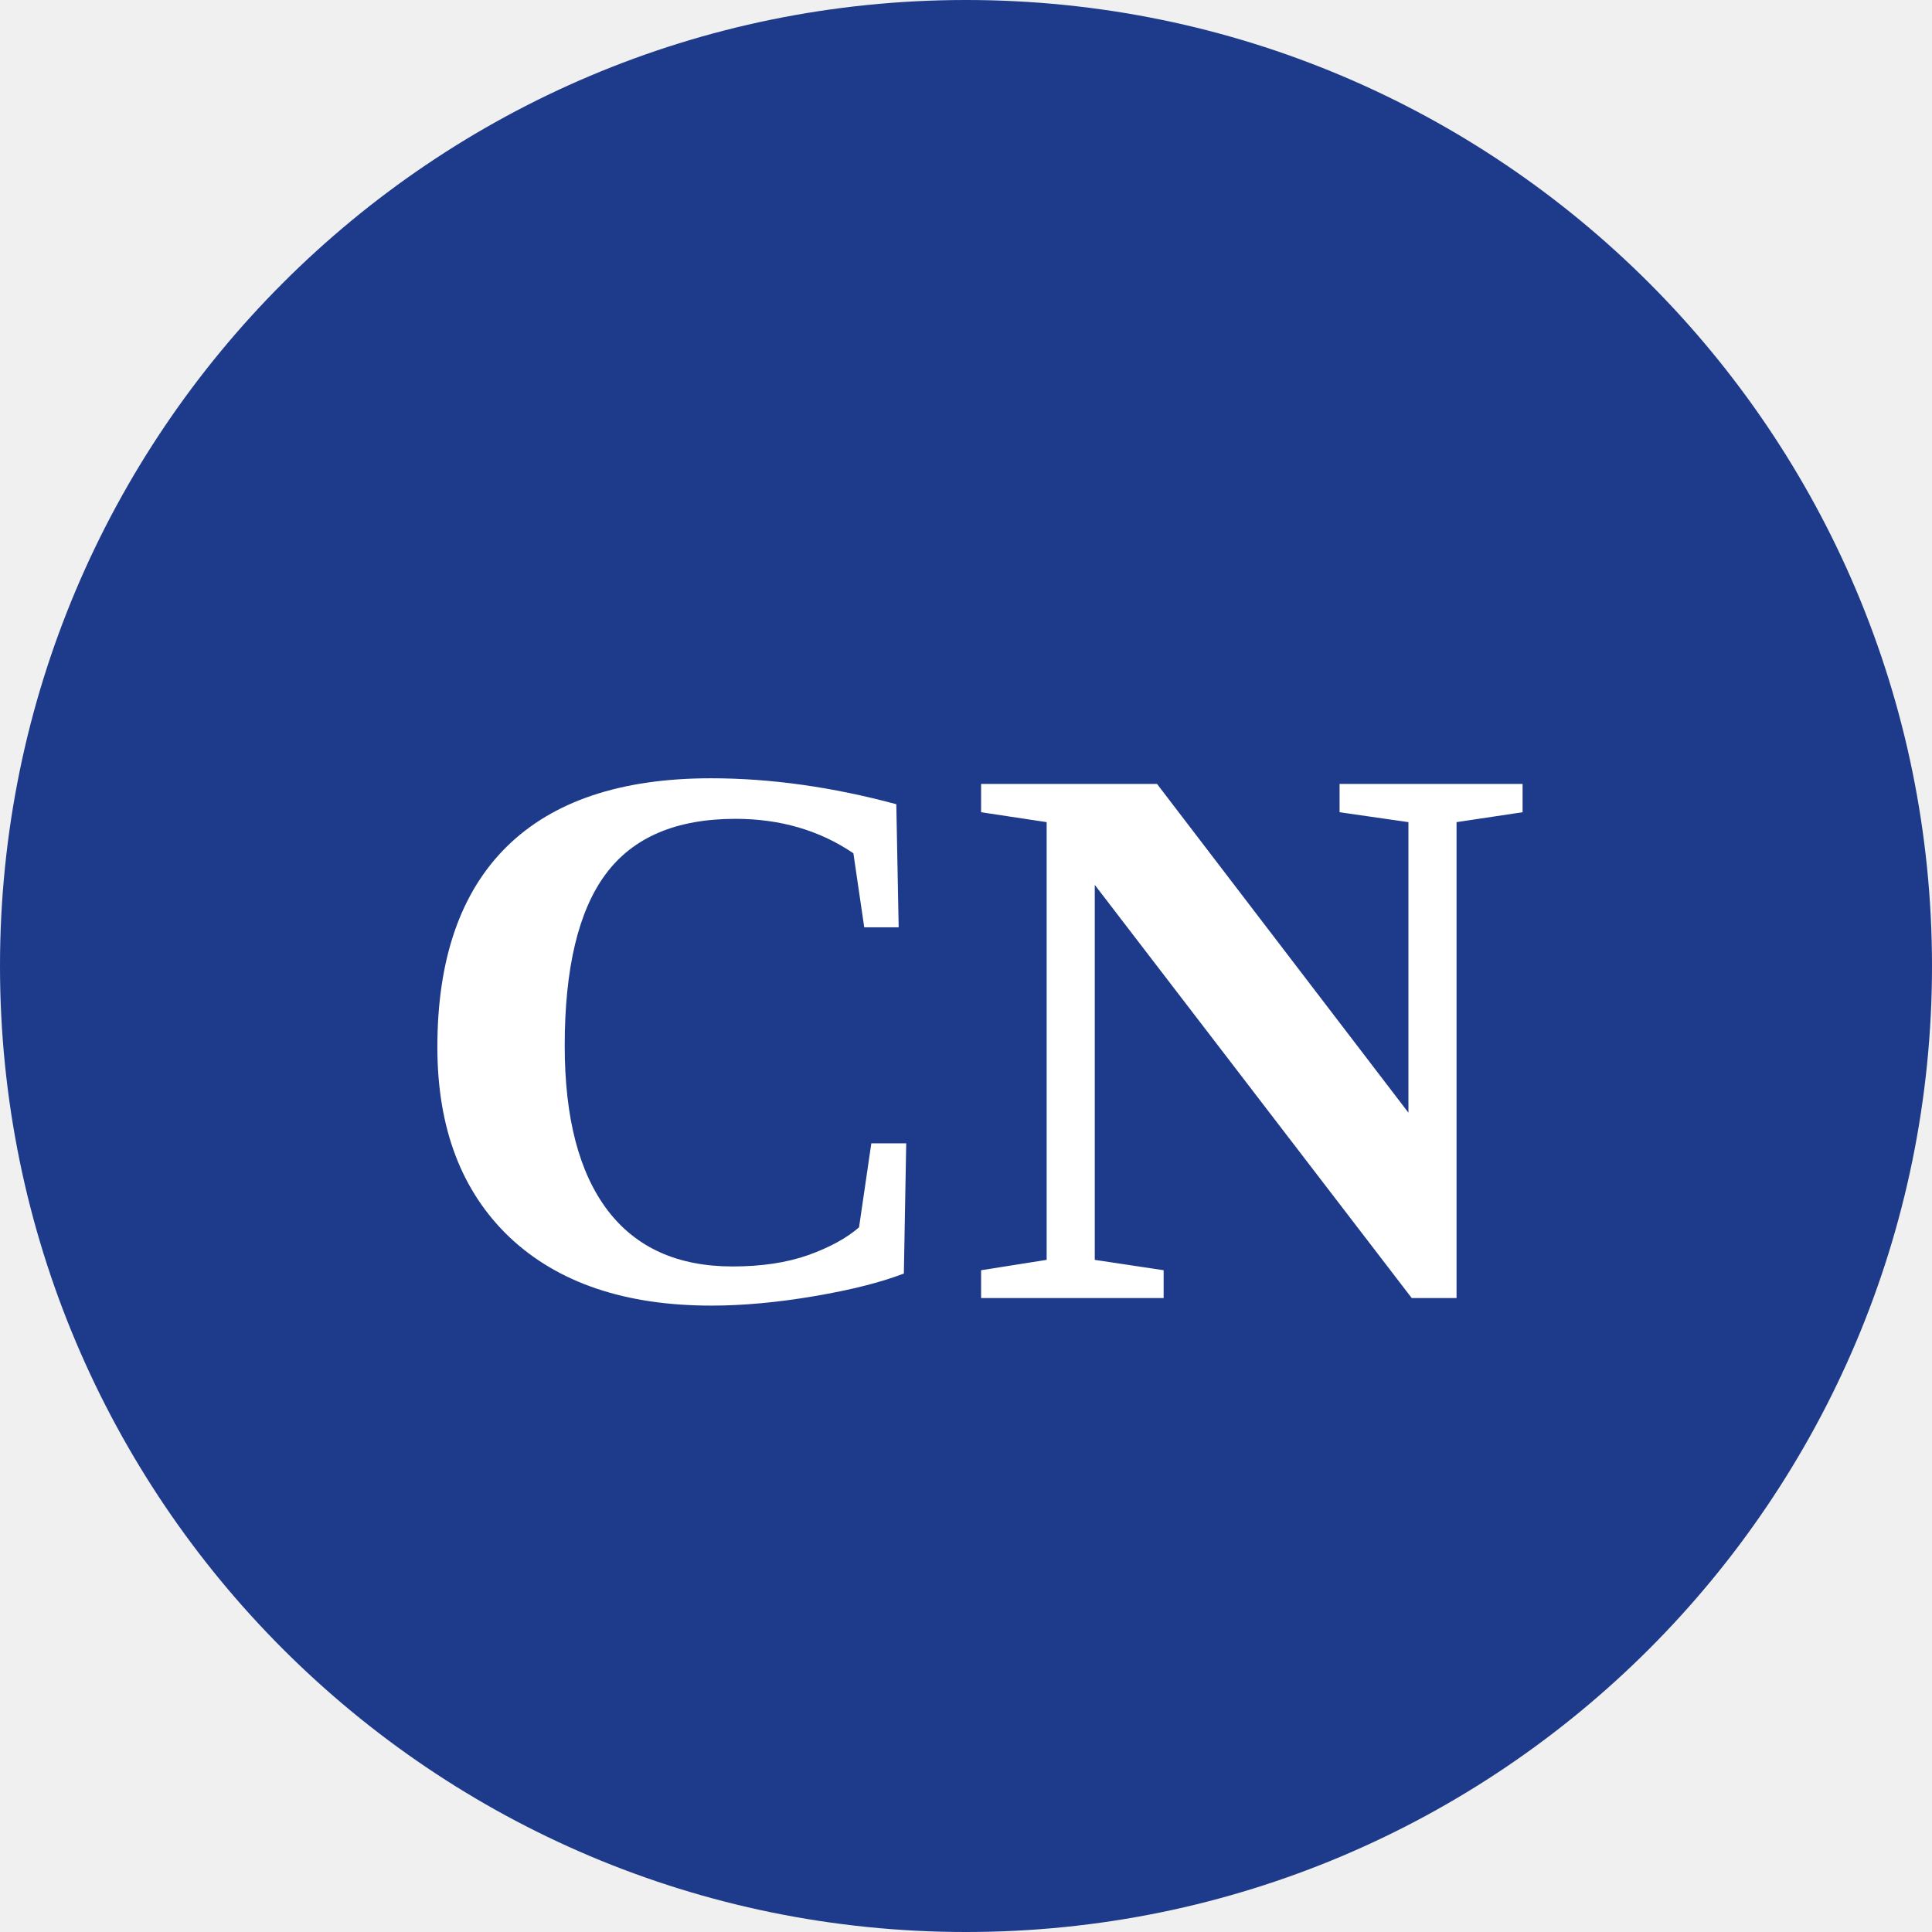
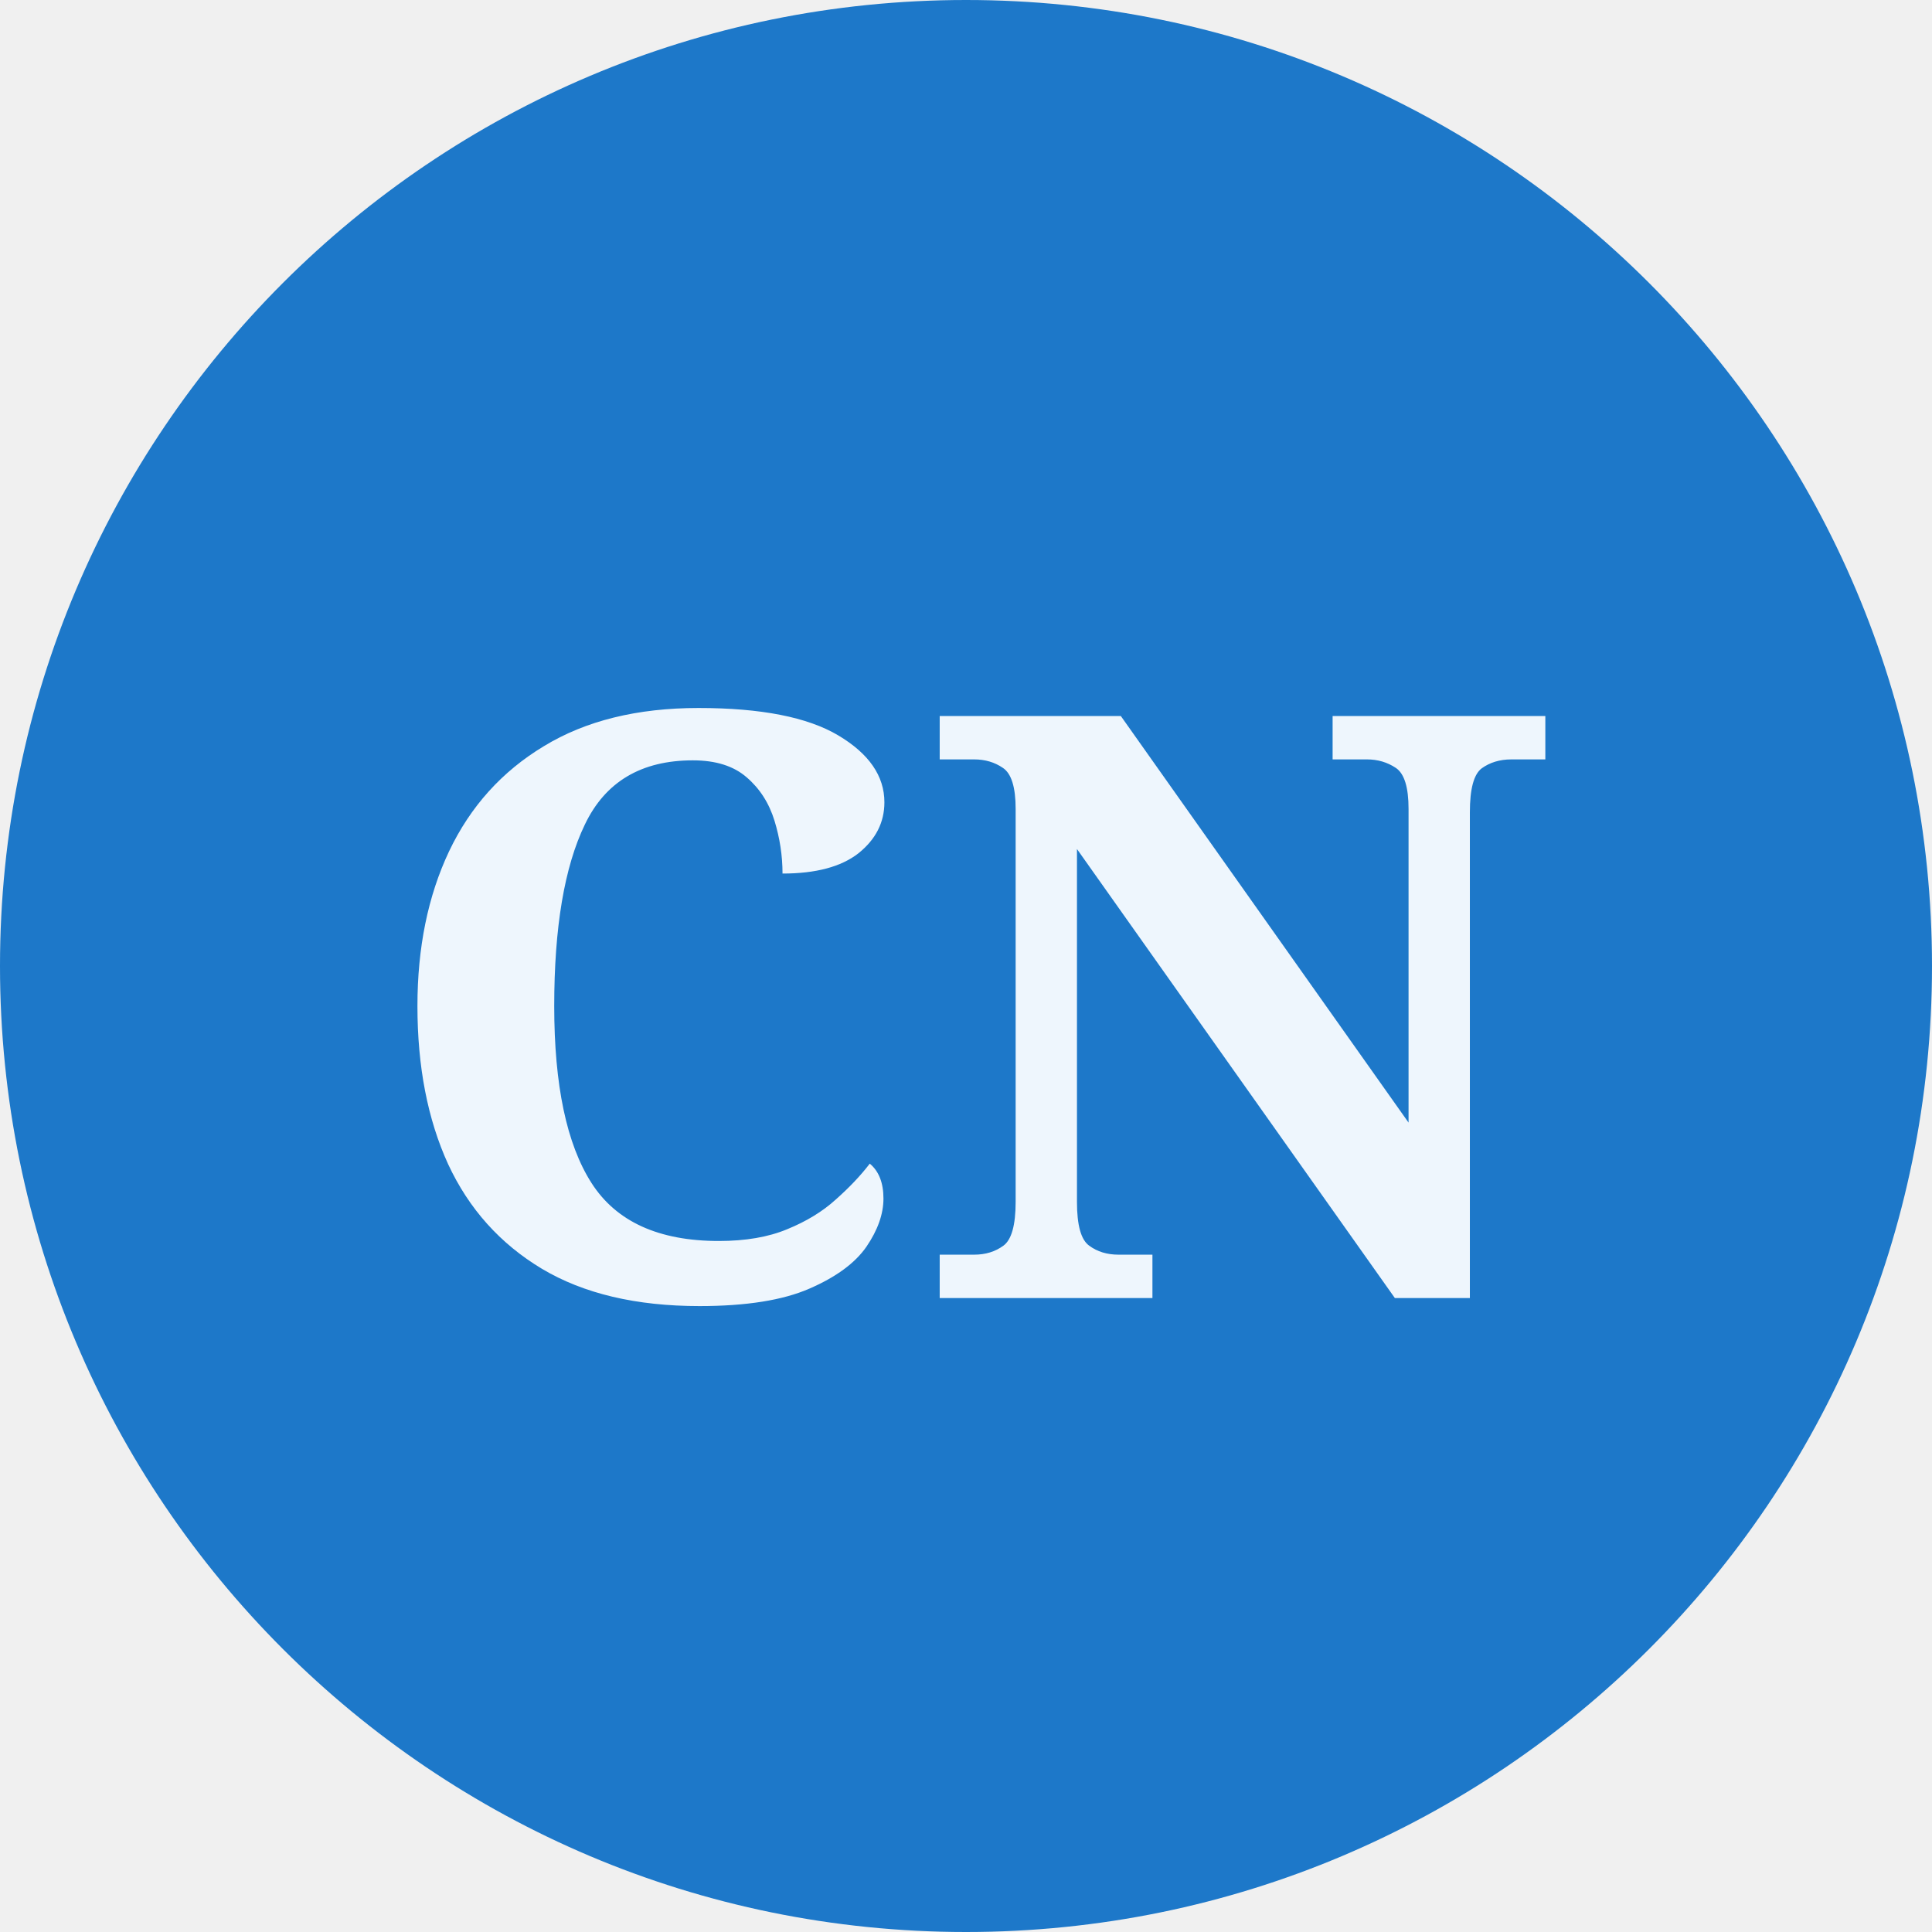
<svg xmlns="http://www.w3.org/2000/svg" viewBox="0 0 64 64">
-   <circle cx="32" cy="32" r="32" fill="#1E3A8A" />
-   <text x="32" y="43" font-family="Georgia, 'Times New Roman', serif" font-size="26" font-weight="600" fill="#FFFFFF" text-anchor="middle">CN</text>
+   <circle cx="32" cy="32" r="32" fill="#1d78c9" />
+   <text x="32" y="43" font-family="'Cormorant Garamond', Georgia, serif" font-size="27" font-weight="600" fill="#EEF6FD" text-anchor="middle">CN</text>
</svg>
